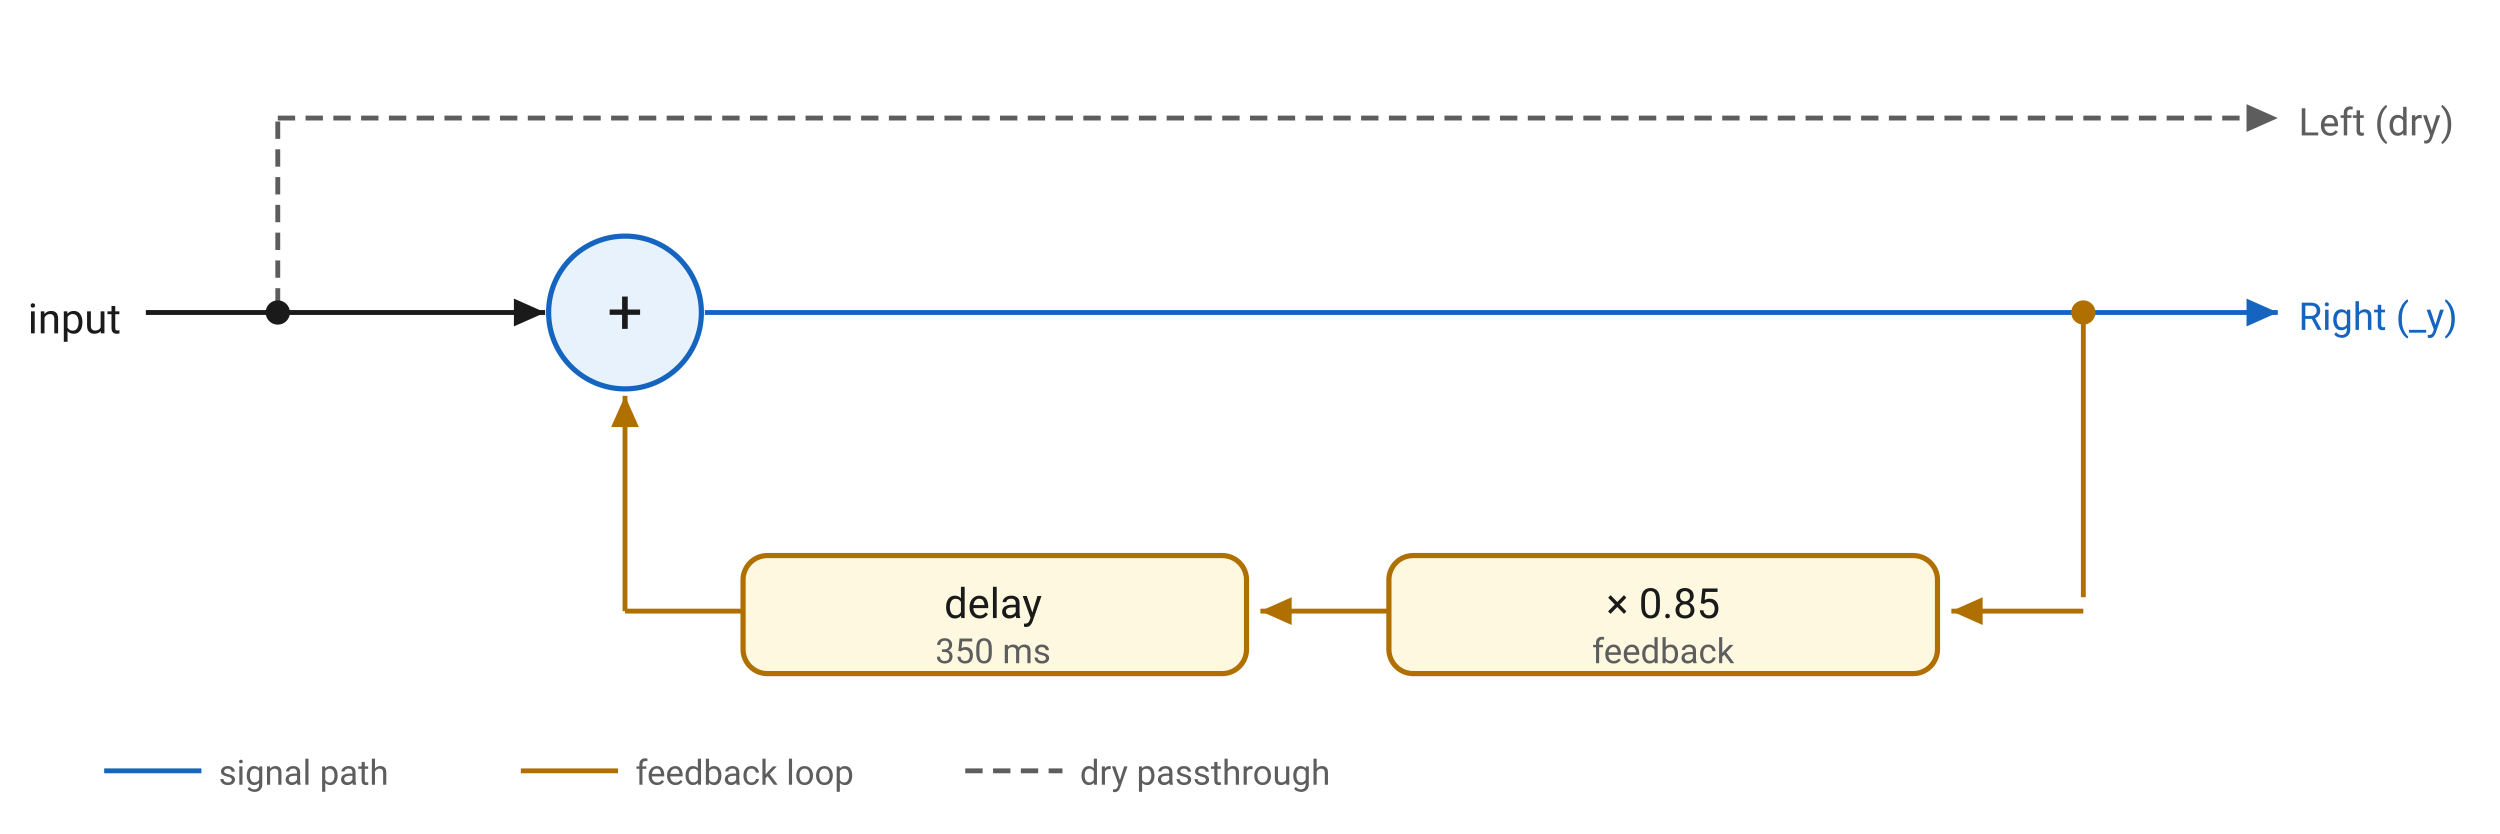
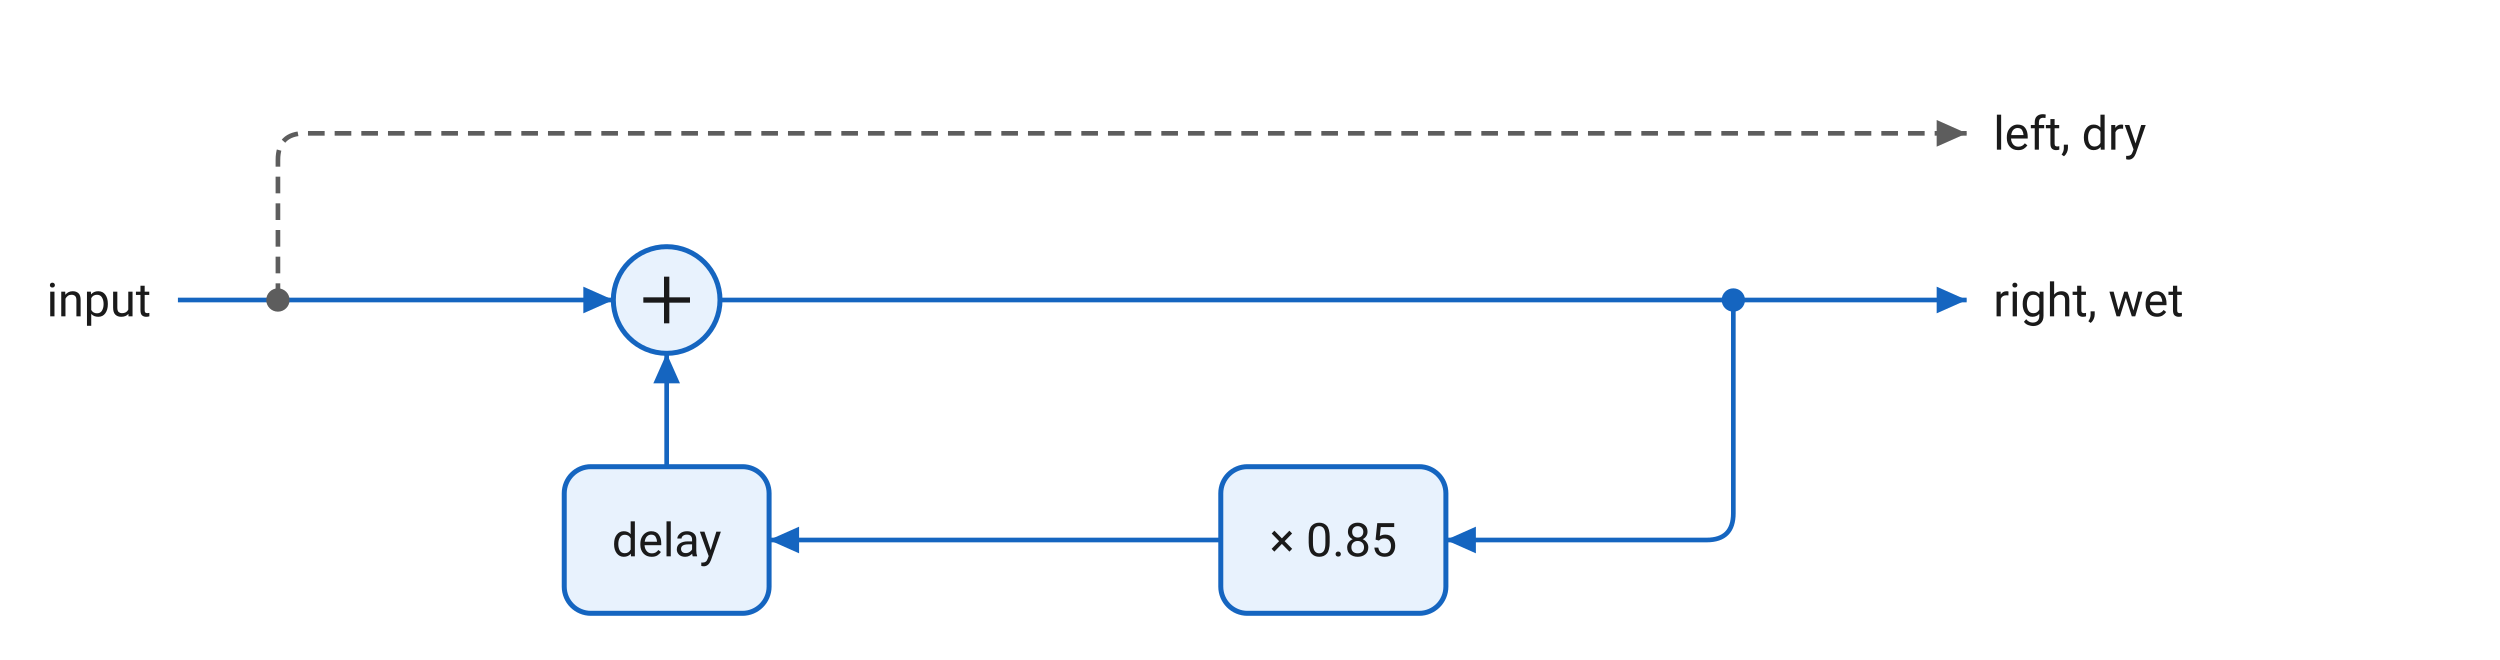
- <svg xmlns="http://www.w3.org/2000/svg" width="720" height="240" viewBox="0 0 720 240" font-family="-apple-system, BlinkMacSystemFont, &quot;Segoe UI&quot;, Roboto, Helvetica, Arial, sans-serif, &quot;Apple Color Emoji&quot;, &quot;Segoe UI Emoji&quot;, &quot;Segoe UI Symbol&quot;" font-size="12">
-   <line x1="80" y1="88" x2="80" y2="34" stroke="#5d5d5d" stroke-width="1.4" stroke-dasharray="5,3" />
-   <line x1="80" y1="34" x2="656" y2="34" stroke="#5d5d5d" stroke-width="1.4" stroke-dasharray="5,3" />
-   <text x="662" y="39" fill="#5d5d5d" font-size="11">Left (dry)</text>
-   <text x="8" y="96" fill="#1a1a1a">input</text>
-   <line x1="42" y1="90" x2="157" y2="90" stroke="#1a1a1a" stroke-width="1.4" />
-   <circle cx="80" cy="90" r="3.5" fill="#1a1a1a" />
-   <circle cx="180" cy="90" r="22" fill="#e8f2fd" stroke="#1565c0" stroke-width="1.5" />
-   <text x="180" y="96" text-anchor="middle" fill="#1a1a1a" font-size="18">+</text>
-   <line x1="203" y1="90" x2="656" y2="90" stroke="#1565c0" stroke-width="1.4" />
-   <text x="662" y="95" fill="#1565c0" font-size="11">Right (_y)</text>
-   <circle cx="600" cy="90" r="3.5" fill="#b07000" />
-   <line x1="600" y1="90" x2="600" y2="172" stroke="#b07000" stroke-width="1.4" />
-   <line x1="600" y1="176" x2="562" y2="176" stroke="#b07000" stroke-width="1.4" />
-   <rect x="400" y="160" width="158" height="34" rx="7" fill="#fff8e1" stroke="#b07000" stroke-width="1.5" />
-   <text x="479" y="178" text-anchor="middle" fill="#1a1a1a">× 0.85</text>
-   <text x="479" y="191" text-anchor="middle" fill="#5d5d5d" font-size="10">feedback</text>
-   <line x1="400" y1="176" x2="363" y2="176" stroke="#b07000" stroke-width="1.4" />
-   <rect x="214" y="160" width="145" height="34" rx="7" fill="#fff8e1" stroke="#b07000" stroke-width="1.5" />
-   <text x="286" y="178" text-anchor="middle" fill="#1a1a1a">delay</text>
-   <text x="286" y="191" text-anchor="middle" fill="#5d5d5d" font-size="10">350 ms</text>
-   <line x1="214" y1="176" x2="180" y2="176" stroke="#b07000" stroke-width="1.4" />
-   <line x1="180" y1="176" x2="180" y2="114" stroke="#b07000" stroke-width="1.4" />
-   <line x1="30" y1="222" x2="58" y2="222" stroke="#1565c0" stroke-width="1.4" />
-   <text x="63" y="226" fill="#5d5d5d" font-size="10">signal path</text>
-   <line x1="150" y1="222" x2="178" y2="222" stroke="#b07000" stroke-width="1.4" />
-   <text x="183" y="226" fill="#5d5d5d" font-size="10">feedback loop</text>
-   <line x1="278" y1="222" x2="306" y2="222" stroke="#5d5d5d" stroke-width="1.4" stroke-dasharray="5,3" />
-   <text x="311" y="226" fill="#5d5d5d" font-size="10">dry passthrough</text>
-   <polygon points="656.00,34.00 647.00,38.00 647.00,30.00" fill="#5d5d5d" />
-   <polygon points="157.00,90.00 148.00,94.00 148.00,86.00" fill="#1a1a1a" />
-   <polygon points="656.00,90.00 647.00,94.00 647.00,86.00" fill="#1565c0" />
-   <polygon points="562.00,176.00 571.00,172.00 571.00,180.00" fill="#b07000" />
-   <polygon points="363.00,176.00 372.00,172.00 372.00,180.00" fill="#b07000" />
-   <polygon points="180.00,114.00 184.00,123.00 176.00,123.00" fill="#b07000" />
+ <svg xmlns="http://www.w3.org/2000/svg" width="750" height="198" viewBox="0 0 750 198" font-family="-apple-system, BlinkMacSystemFont, &quot;Segoe UI&quot;, Roboto, Helvetica, Arial, sans-serif, &quot;Apple Color Emoji&quot;, &quot;Segoe UI Emoji&quot;, &quot;Segoe UI Symbol&quot;" font-size="14">
+   <circle cx="200" cy="90" r="16" fill="#e8f2fd" stroke="#1565c0" stroke-width="1.5" />
+   <line x1="193" y1="90" x2="207" y2="90" stroke="#1a1a1a" stroke-width="1.6" />
+   <line x1="200" y1="83" x2="200" y2="97" stroke="#1a1a1a" stroke-width="1.6" />
+   <rect x="366.234" y="140" width="67.531" height="44" rx="8" fill="#e8f2fd" stroke="#1565c0" stroke-width="1.5" />
+   <text x="400" y="166.9" text-anchor="middle" fill="#1a1a1a">× 0.85</text>
+   <rect x="169.273" y="140" width="61.453" height="44" rx="8" fill="#e8f2fd" stroke="#1565c0" stroke-width="1.5" />
+   <text x="200" y="166.9" text-anchor="middle" fill="#1a1a1a">delay</text>
+   <line x1="53.375" y1="90" x2="184" y2="90" stroke="#1565c0" stroke-width="1.4" />
+   <path d="M 83.38 90 L 83.38 48 Q 83.38 40 91.38 40 L 590 40" fill="none" stroke="#5d5d5d" stroke-width="1.4" stroke-dasharray="5,3" />
+   <line x1="216" y1="90" x2="590" y2="90" stroke="#1565c0" stroke-width="1.4" />
+   <path d="M 520 90 L 520 154 Q 520 162 512 162 L 433.77 162" fill="none" stroke="#1565c0" stroke-width="1.4" />
+   <line x1="366.234" y1="162" x2="230.727" y2="162" stroke="#1565c0" stroke-width="1.4" />
+   <line x1="200" y1="140" x2="200" y2="106" stroke="#1565c0" stroke-width="1.4" />
+   <circle cx="83.375" cy="90" r="3.5" fill="#5d5d5d" />
+   <circle cx="520" cy="90" r="3.5" fill="#1565c0" />
+   <text x="14" y="94.9" fill="#1a1a1a">input</text>
+   <text x="598" y="44.9" fill="#1a1a1a">left, dry</text>
+   <text x="598" y="94.9" fill="#1a1a1a">right, wet</text>
+   <polygon points="184,90 175,94 175,86" fill="#1565c0" />
+   <polygon points="590,40 581,44 581,36" fill="#5d5d5d" />
+   <polygon points="590,90 581,94 581,86" fill="#1565c0" />
+   <polygon points="433.766,162 442.766,158 442.766,166" fill="#1565c0" />
+   <polygon points="230.727,162 239.727,158 239.727,166" fill="#1565c0" />
+   <polygon points="200,106 204,115 196,115" fill="#1565c0" />
</svg>
